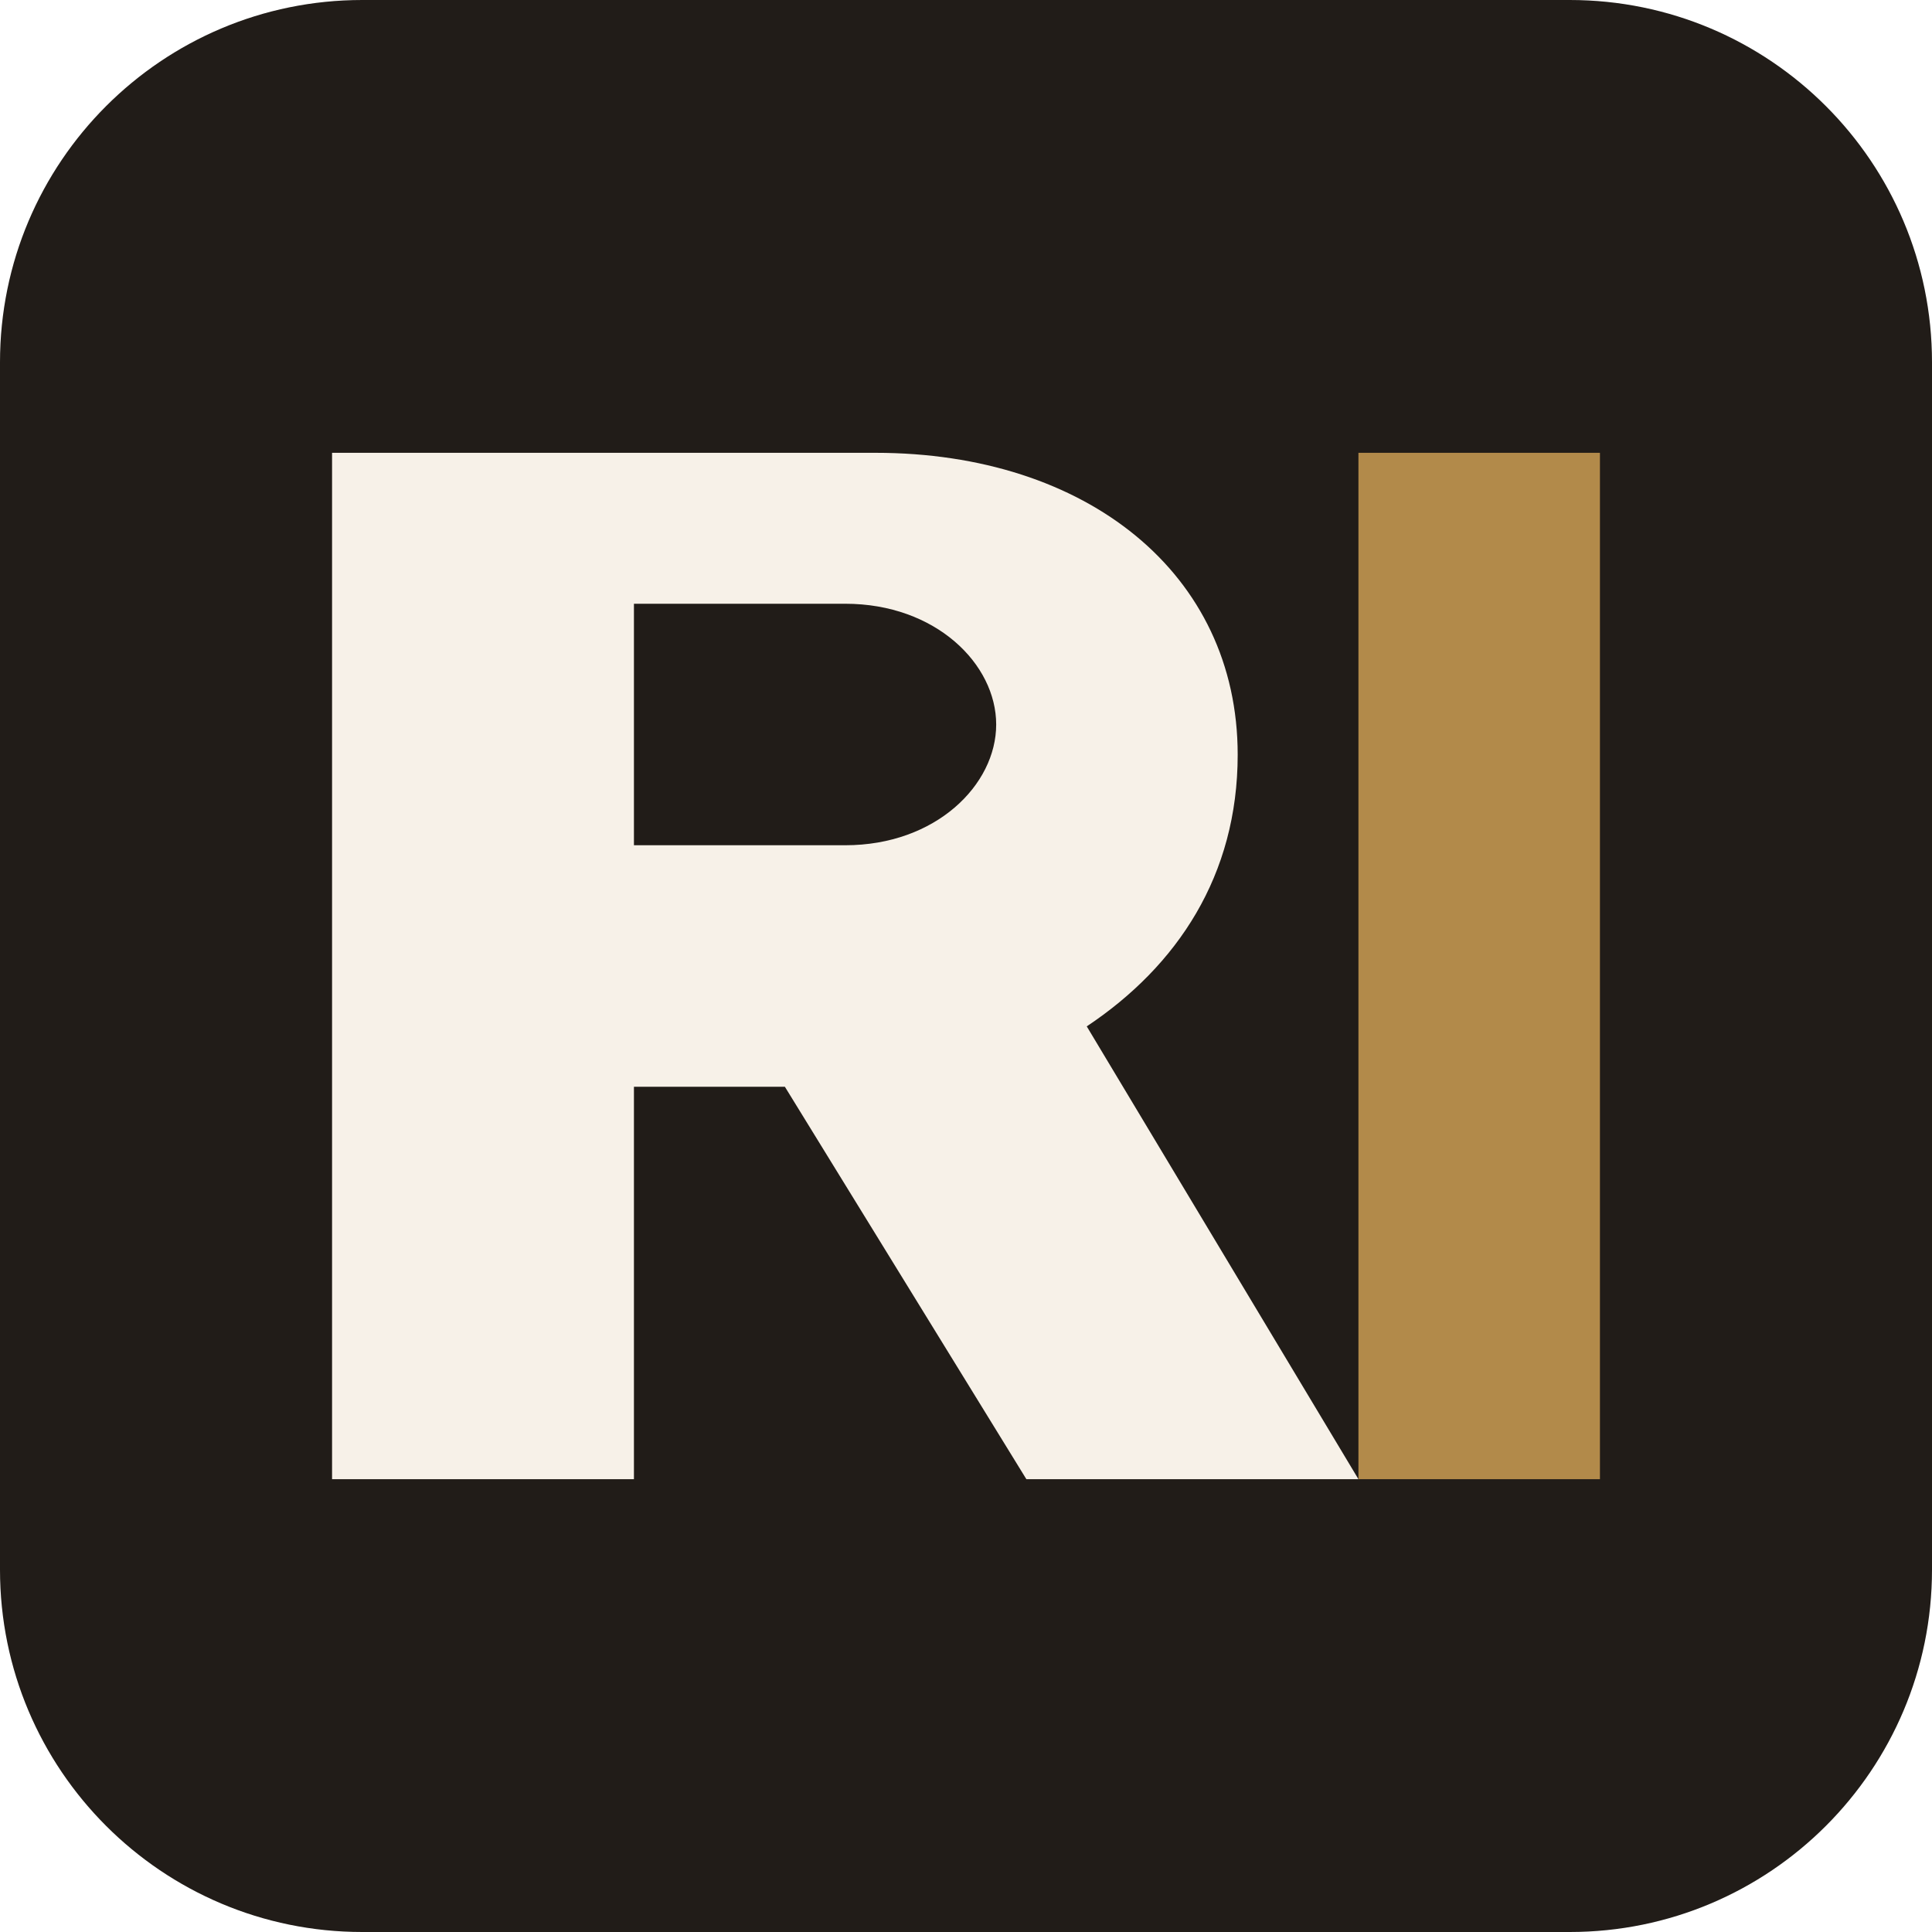
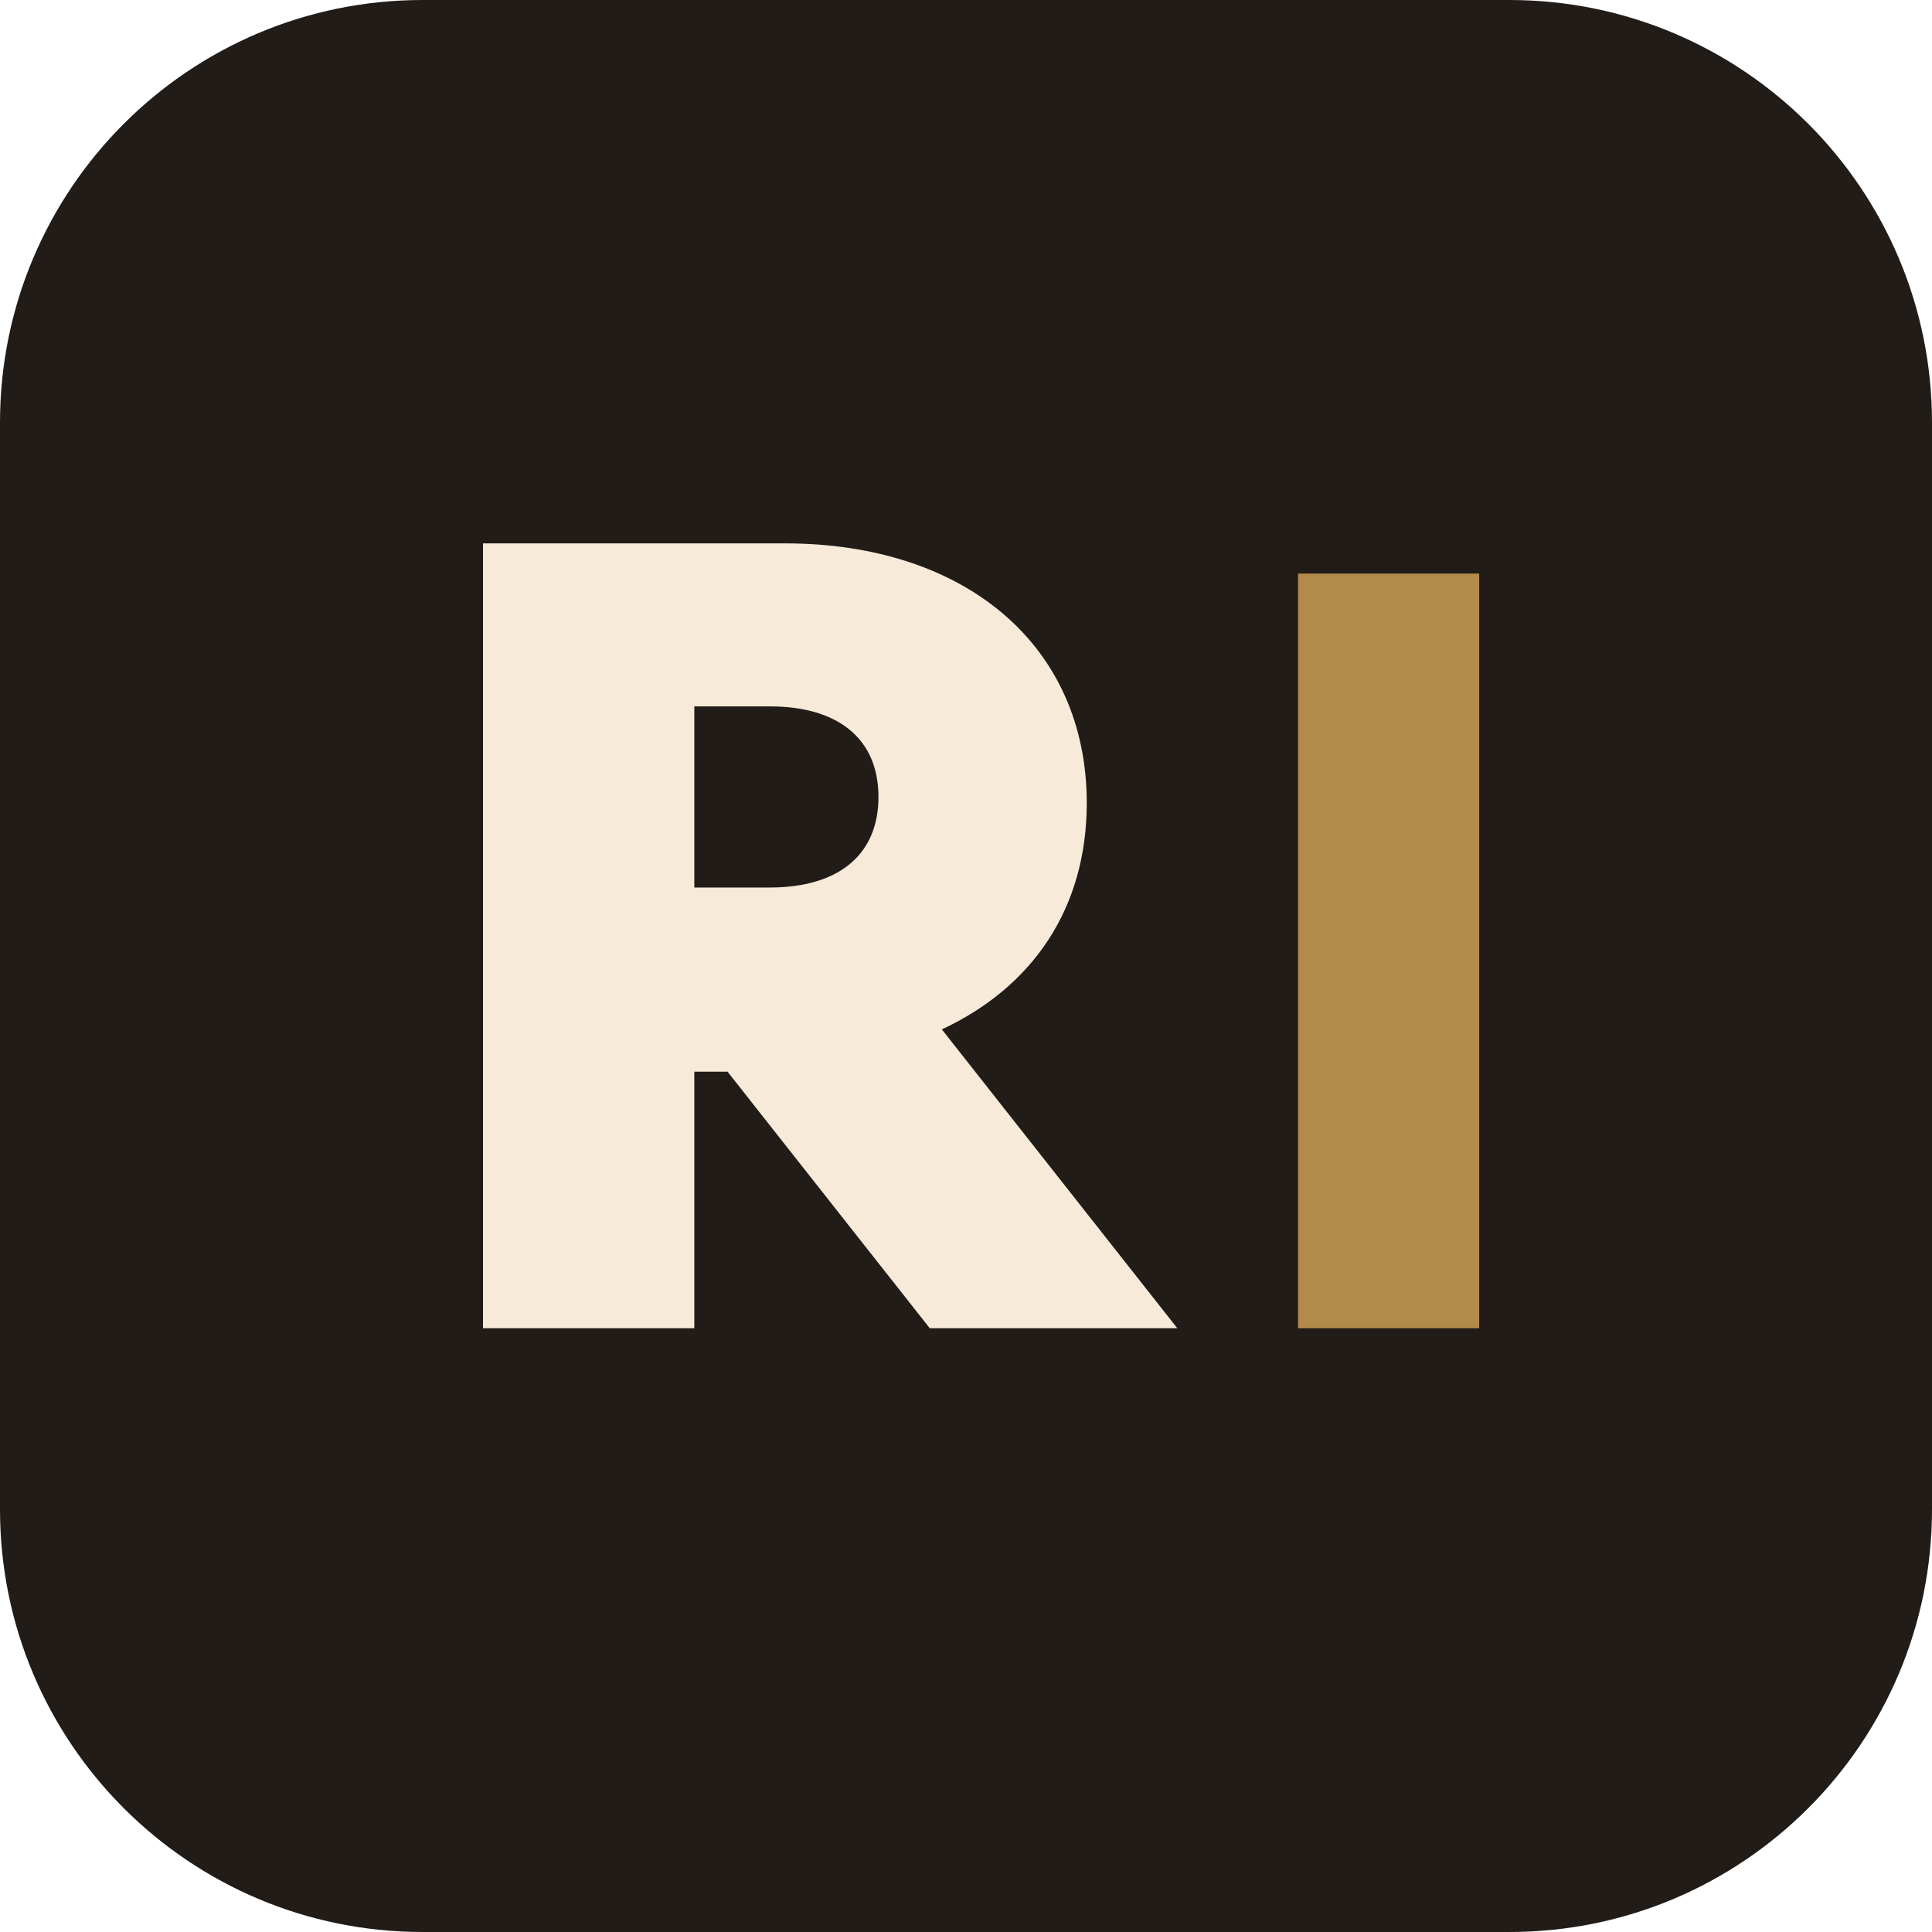
- <svg xmlns="http://www.w3.org/2000/svg" viewBox="0 0 64 64" role="img" aria-label="РШП">
-   <rect width="64" height="64" rx="12" fill="#211c18" />
-   <path d="M11 49V15h18c7 0 12 4 12 10 0 4-2 7-5 9l9 15H34l-8-13h-5v13H11Zm10-21h7c3 0 5-2 5-4s-2-4-5-4h-7v8Z" fill="#f7f1e8" />
-   <path d="M45 49V15h8v34h-8Z" fill="#b28a4a" />
+ <svg xmlns="http://www.w3.org/2000/svg" viewBox="0 0 64 64">
+   <rect width="64" height="64" rx="14" fill="#211c18" />
+   <path d="M16 44V18h10c6 0 10 3.4 10 8.6 0 3.5-1.8 6.1-4.8 7.5L39 44h-8.2l-6.7-8.5H23V44h-7zm7-14.6h2.5c2.3 0 3.6-1.1 3.6-3s-1.3-3-3.6-3H23v6z" fill="#f7ead8" />
+   <path d="M43 19h6v25h-6z" fill="#b28a4a" />
</svg>
